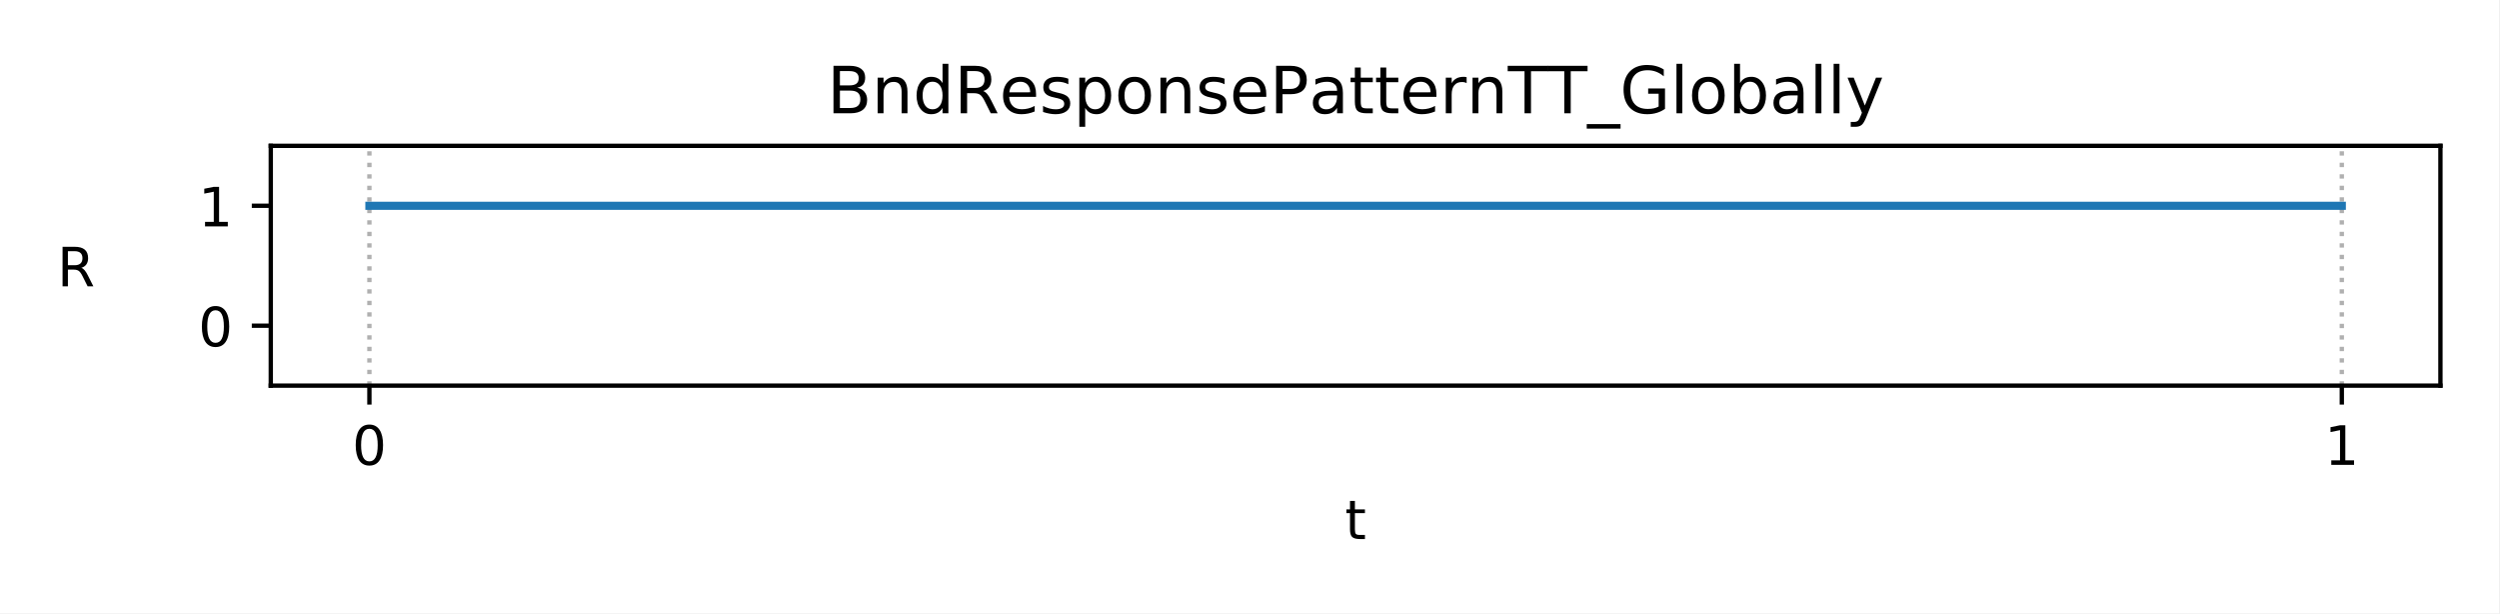
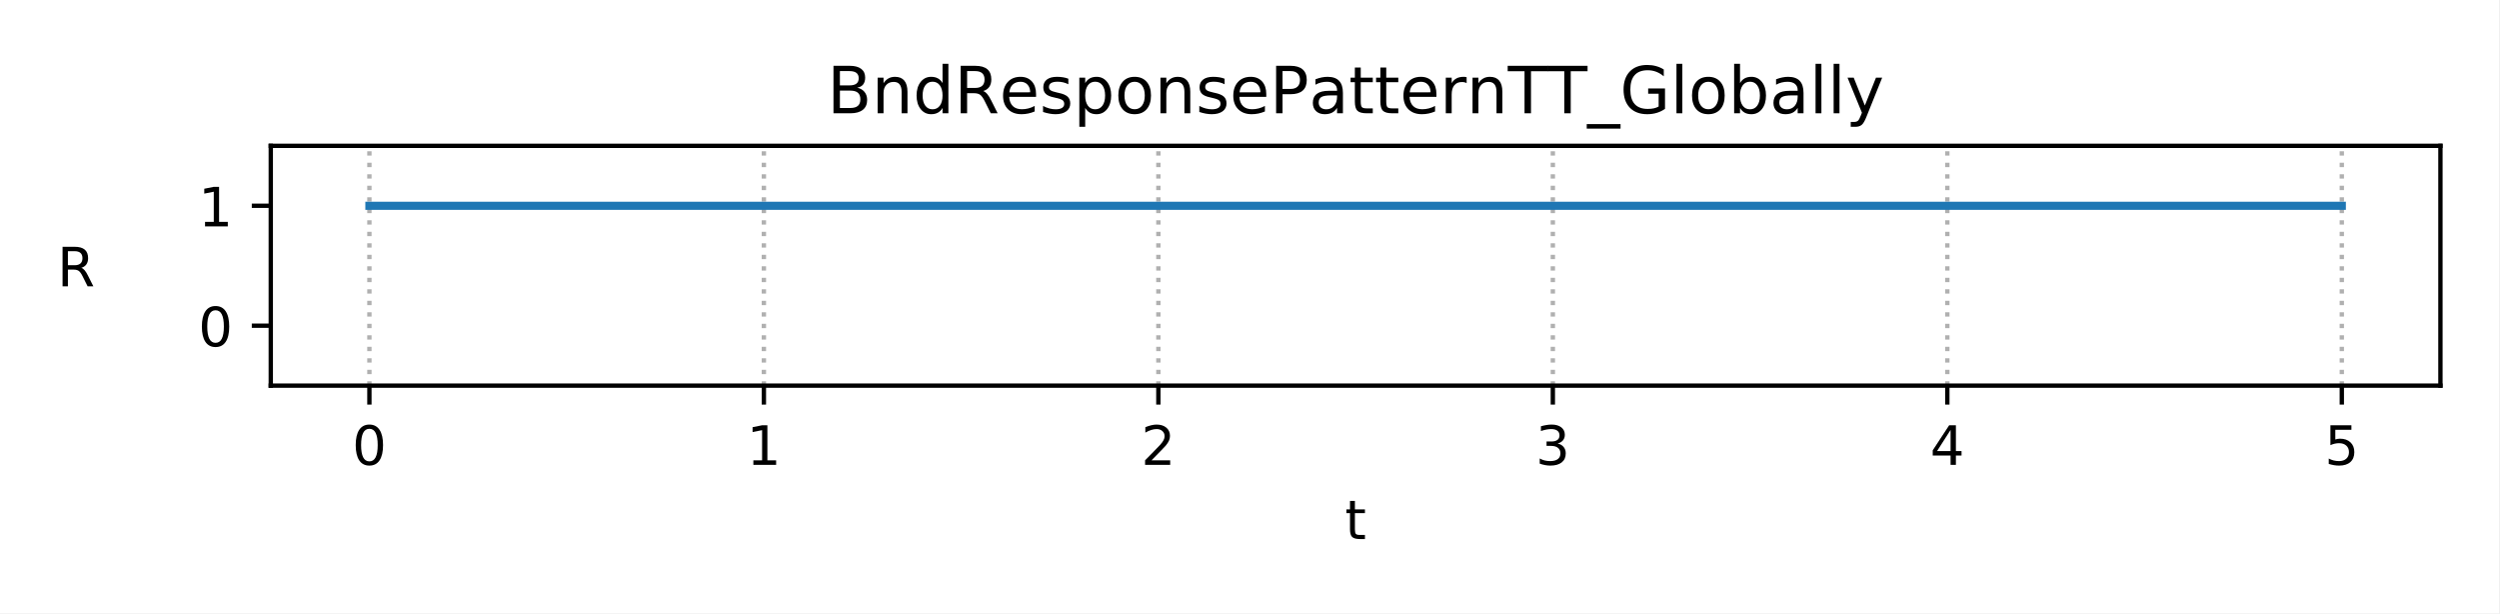
<svg xmlns="http://www.w3.org/2000/svg" xmlns:xlink="http://www.w3.org/1999/xlink" height="113.04pt" version="1.1" viewBox="0 0 460.8 113.04" width="460.8pt">
  <defs>
    <style type="text/css">
*{stroke-linecap:butt;stroke-linejoin:round;}
  </style>
  </defs>
  <g id="figure_1">
    <g id="patch_1">
      <path d="M 0 113.04  L 460.8 113.04  L 460.8 0  L 0 0  z " style="fill:#ffffff;" />
    </g>
    <g id="axes_1">
      <g id="patch_2">
        <path d="M 49.93 71.08  L 450 71.08  L 450 26.88  L 49.93 26.88  z " style="fill:#ffffff;" />
      </g>
      <g id="matplotlib.axis_1">
        <g id="xtick_1">
          <g id="line2d_1">
-             <path clip-path="url(#pd89ebd4ddb)" d="M 68.115 71.08  L 68.115 26.88  " style="fill:none;stroke:#b0b0b0;stroke-dasharray:0.8,1.32;stroke-dashoffset:0;stroke-width:0.8;" />
+             <path clip-path="url(#pff8336f806)" d="M 68.115 71.08  L 68.115 26.88  " style="fill:none;stroke:#b0b0b0;stroke-dasharray:0.8,1.32;stroke-dashoffset:0;stroke-width:0.8;" />
          </g>
          <g id="line2d_2">
            <defs>
-               <path d="M 0 0  L 0 3.5  " id="m9f68db0baf" style="stroke:#000000;stroke-width:0.8;" />
-             </defs>
-             <g>
-               <use style="stroke:#000000;stroke-width:0.8;" x="68.115" xlink:href="#m9f68db0baf" y="71.08" />
+               <path d="M 0 0  L 0 3.5  " id="ma60b108fea" style="stroke:#000000;stroke-width:0.8;" />
+             </defs>
+             <g>
+               <use style="stroke:#000000;stroke-width:0.8;" x="68.115" xlink:href="#ma60b108fea" y="71.08" />
            </g>
          </g>
          <g id="text_1">
            <defs>
              <path d="M 31.781 66.406  Q 24.172 66.406 20.328 58.906  Q 16.5 51.422 16.5 36.375  Q 16.5 21.391 20.328 13.891  Q 24.172 6.391 31.781 6.391  Q 39.453 6.391 43.281 13.891  Q 47.125 21.391 47.125 36.375  Q 47.125 51.422 43.281 58.906  Q 39.453 66.406 31.781 66.406  z M 31.781 74.219  Q 44.047 74.219 50.516 64.516  Q 56.984 54.828 56.984 36.375  Q 56.984 17.969 50.516 8.266  Q 44.047 -1.422 31.781 -1.422  Q 19.531 -1.422 13.062 8.266  Q 6.594 17.969 6.594 36.375  Q 6.594 54.828 13.062 64.516  Q 19.531 74.219 31.781 74.219  z " id="DejaVuSans-48" />
            </defs>
            <g transform="translate(64.93375 85.67844)scale(0.1 -0.1)">
              <use xlink:href="#DejaVuSans-48" />
            </g>
          </g>
        </g>
        <g id="xtick_2">
          <g id="line2d_3">
-             <path clip-path="url(#pd89ebd4ddb)" d="M 431.815 71.08  L 431.815 26.88  " style="fill:none;stroke:#b0b0b0;stroke-dasharray:0.8,1.32;stroke-dashoffset:0;stroke-width:0.8;" />
+             <path clip-path="url(#pff8336f806)" d="M 140.855 71.08  L 140.855 26.88  " style="fill:none;stroke:#b0b0b0;stroke-dasharray:0.8,1.32;stroke-dashoffset:0;stroke-width:0.8;" />
          </g>
          <g id="line2d_4">
            <g>
-               <use style="stroke:#000000;stroke-width:0.8;" x="431.815" xlink:href="#m9f68db0baf" y="71.08" />
+               <use style="stroke:#000000;stroke-width:0.8;" x="140.855" xlink:href="#ma60b108fea" y="71.08" />
            </g>
          </g>
          <g id="text_2">
            <defs>
              <path d="M 12.406 8.297  L 28.516 8.297  L 28.516 63.922  L 10.984 60.406  L 10.984 69.391  L 28.422 72.906  L 38.281 72.906  L 38.281 8.297  L 54.391 8.297  L 54.391 0  L 12.406 0  z " id="DejaVuSans-49" />
            </defs>
+             <g transform="translate(137.6738 85.67844)scale(0.1 -0.1)">
+               <use xlink:href="#DejaVuSans-49" />
+             </g>
+           </g>
+         </g>
+         <g id="xtick_3">
+           <g id="line2d_5">
+             <path clip-path="url(#pff8336f806)" d="M 213.595 71.08  L 213.595 26.88  " style="fill:none;stroke:#b0b0b0;stroke-dasharray:0.8,1.32;stroke-dashoffset:0;stroke-width:0.8;" />
+           </g>
+           <g id="line2d_6">
+             <g>
+               <use style="stroke:#000000;stroke-width:0.8;" x="213.595" xlink:href="#ma60b108fea" y="71.08" />
+             </g>
+           </g>
+           <g id="text_3">
+             <defs>
+               <path d="M 19.188 8.297  L 53.609 8.297  L 53.609 0  L 7.328 0  L 7.328 8.297  Q 12.938 14.109 22.625 23.891  Q 32.328 33.688 34.812 36.531  Q 39.547 41.844 41.422 45.531  Q 43.312 49.219 43.312 52.781  Q 43.312 58.594 39.234 62.25  Q 35.156 65.922 28.609 65.922  Q 23.969 65.922 18.812 64.312  Q 13.672 62.703 7.812 59.422  L 7.812 69.391  Q 13.766 71.781 18.938 73  Q 24.125 74.219 28.422 74.219  Q 39.75 74.219 46.484 68.547  Q 53.219 62.891 53.219 53.422  Q 53.219 48.922 51.531 44.891  Q 49.859 40.875 45.406 35.406  Q 44.188 33.984 37.641 27.219  Q 31.109 20.453 19.188 8.297  z " id="DejaVuSans-50" />
+             </defs>
+             <g transform="translate(210.4137 85.67844)scale(0.1 -0.1)">
+               <use xlink:href="#DejaVuSans-50" />
+             </g>
+           </g>
+         </g>
+         <g id="xtick_4">
+           <g id="line2d_7">
+             <path clip-path="url(#pff8336f806)" d="M 286.335 71.08  L 286.335 26.88  " style="fill:none;stroke:#b0b0b0;stroke-dasharray:0.8,1.32;stroke-dashoffset:0;stroke-width:0.8;" />
+           </g>
+           <g id="line2d_8">
+             <g>
+               <use style="stroke:#000000;stroke-width:0.8;" x="286.335" xlink:href="#ma60b108fea" y="71.08" />
+             </g>
+           </g>
+           <g id="text_4">
+             <defs>
+               <path d="M 40.578 39.312  Q 47.656 37.797 51.625 33  Q 55.609 28.219 55.609 21.188  Q 55.609 10.406 48.188 4.484  Q 40.766 -1.422 27.094 -1.422  Q 22.516 -1.422 17.656 -0.516  Q 12.797 0.391 7.625 2.203  L 7.625 11.719  Q 11.719 9.328 16.594 8.109  Q 21.484 6.891 26.812 6.891  Q 36.078 6.891 40.938 10.547  Q 45.797 14.203 45.797 21.188  Q 45.797 27.641 41.281 31.266  Q 36.766 34.906 28.719 34.906  L 20.219 34.906  L 20.219 43.016  L 29.109 43.016  Q 36.375 43.016 40.234 45.922  Q 44.094 48.828 44.094 54.297  Q 44.094 59.906 40.109 62.906  Q 36.141 65.922 28.719 65.922  Q 24.656 65.922 20.016 65.031  Q 15.375 64.156 9.812 62.312  L 9.812 71.094  Q 15.438 72.656 20.344 73.438  Q 25.25 74.219 29.594 74.219  Q 40.828 74.219 47.359 69.109  Q 53.906 64.016 53.906 55.328  Q 53.906 49.266 50.438 45.094  Q 46.969 40.922 40.578 39.312  z " id="DejaVuSans-51" />
+             </defs>
+             <g transform="translate(283.1538 85.67844)scale(0.1 -0.1)">
+               <use xlink:href="#DejaVuSans-51" />
+             </g>
+           </g>
+         </g>
+         <g id="xtick_5">
+           <g id="line2d_9">
+             <path clip-path="url(#pff8336f806)" d="M 359.075 71.08  L 359.075 26.88  " style="fill:none;stroke:#b0b0b0;stroke-dasharray:0.8,1.32;stroke-dashoffset:0;stroke-width:0.8;" />
+           </g>
+           <g id="line2d_10">
+             <g>
+               <use style="stroke:#000000;stroke-width:0.8;" x="359.075" xlink:href="#ma60b108fea" y="71.08" />
+             </g>
+           </g>
+           <g id="text_5">
+             <defs>
+               <path d="M 37.797 64.312  L 12.891 25.391  L 37.797 25.391  z M 35.203 72.906  L 47.609 72.906  L 47.609 25.391  L 58.016 25.391  L 58.016 17.188  L 47.609 17.188  L 47.609 0  L 37.797 0  L 37.797 17.188  L 4.891 17.188  L 4.891 26.703  z " id="DejaVuSans-52" />
+             </defs>
+             <g transform="translate(355.8938 85.67844)scale(0.1 -0.1)">
+               <use xlink:href="#DejaVuSans-52" />
+             </g>
+           </g>
+         </g>
+         <g id="xtick_6">
+           <g id="line2d_11">
+             <path clip-path="url(#pff8336f806)" d="M 431.815 71.08  L 431.815 26.88  " style="fill:none;stroke:#b0b0b0;stroke-dasharray:0.8,1.32;stroke-dashoffset:0;stroke-width:0.8;" />
+           </g>
+           <g id="line2d_12">
+             <g>
+               <use style="stroke:#000000;stroke-width:0.8;" x="431.815" xlink:href="#ma60b108fea" y="71.08" />
+             </g>
+           </g>
+           <g id="text_6">
+             <defs>
+               <path d="M 10.797 72.906  L 49.516 72.906  L 49.516 64.594  L 19.828 64.594  L 19.828 46.734  Q 21.969 47.469 24.109 47.828  Q 26.266 48.188 28.422 48.188  Q 40.625 48.188 47.75 41.5  Q 54.891 34.812 54.891 23.391  Q 54.891 11.625 47.562 5.094  Q 40.234 -1.422 26.906 -1.422  Q 22.312 -1.422 17.547 -0.641  Q 12.797 0.141 7.719 1.703  L 7.719 11.625  Q 12.109 9.234 16.797 8.062  Q 21.484 6.891 26.703 6.891  Q 35.156 6.891 40.078 11.328  Q 45.016 15.766 45.016 23.391  Q 45.016 31 40.078 35.438  Q 35.156 39.891 26.703 39.891  Q 22.75 39.891 18.812 39.016  Q 14.891 38.141 10.797 36.281  z " id="DejaVuSans-53" />
+             </defs>
            <g transform="translate(428.6338 85.67844)scale(0.1 -0.1)">
-               <use xlink:href="#DejaVuSans-49" />
-             </g>
-           </g>
-         </g>
-         <g id="text_3">
+               <use xlink:href="#DejaVuSans-53" />
+             </g>
+           </g>
+         </g>
+         <g id="text_7">
          <defs>
            <path d="M 18.312 70.219  L 18.312 54.688  L 36.812 54.688  L 36.812 47.703  L 18.312 47.703  L 18.312 18.016  Q 18.312 11.328 20.141 9.422  Q 21.969 7.516 27.594 7.516  L 36.812 7.516  L 36.812 0  L 27.594 0  Q 17.188 0 13.234 3.875  Q 9.281 7.766 9.281 18.016  L 9.281 47.703  L 2.688 47.703  L 2.688 54.688  L 9.281 54.688  L 9.281 70.219  z " id="DejaVuSans-116" />
          </defs>
          <g transform="translate(248.0048 99.35656)scale(0.1 -0.1)">
            <use xlink:href="#DejaVuSans-116" />
          </g>
        </g>
      </g>
      <g id="matplotlib.axis_2">
        <g id="ytick_1">
-           <g id="line2d_5">
-             <defs>
-               <path d="M 0 0  L -3.5 0  " id="mf404099091" style="stroke:#000000;stroke-width:0.8;" />
-             </defs>
-             <g>
-               <use style="stroke:#000000;stroke-width:0.8;" x="49.93" xlink:href="#mf404099091" y="60.03" />
-             </g>
-           </g>
-           <g id="text_4">
+           <g id="line2d_13">
+             <defs>
+               <path d="M 0 0  L -3.5 0  " id="m883c87ea4f" style="stroke:#000000;stroke-width:0.8;" />
+             </defs>
+             <g>
+               <use style="stroke:#000000;stroke-width:0.8;" x="49.93" xlink:href="#m883c87ea4f" y="60.03" />
+             </g>
+           </g>
+           <g id="text_8">
            <g transform="translate(36.5675 63.82922)scale(0.1 -0.1)">
              <use xlink:href="#DejaVuSans-48" />
            </g>
          </g>
        </g>
        <g id="ytick_2">
-           <g id="text_5">
+           <g id="text_9">
            <defs>
              <path d="M 44.391 34.188  Q 47.562 33.109 50.562 29.594  Q 53.562 26.078 56.594 19.922  L 66.609 0  L 56 0  L 46.688 18.703  Q 43.062 26.031 39.672 28.422  Q 36.281 30.812 30.422 30.812  L 19.672 30.812  L 19.672 0  L 9.812 0  L 9.812 72.906  L 32.078 72.906  Q 44.578 72.906 50.734 67.672  Q 56.891 62.453 56.891 51.906  Q 56.891 45.016 53.688 40.469  Q 50.484 35.938 44.391 34.188  z M 19.672 64.797  L 19.672 38.922  L 32.078 38.922  Q 39.203 38.922 42.844 42.219  Q 46.484 45.516 46.484 51.906  Q 46.484 58.297 42.844 61.547  Q 39.203 64.797 32.078 64.797  z " id="DejaVuSans-82" />
              <path id="DejaVuSans-32" />
            </defs>
            <g transform="translate(10.55656 52.77922)scale(0.1 -0.1)">
              <use xlink:href="#DejaVuSans-82" />
              <use x="69.482" xlink:href="#DejaVuSans-32" />
              <use x="101.27" xlink:href="#DejaVuSans-32" />
              <use x="133.057" xlink:href="#DejaVuSans-32" />
              <use x="164.844" xlink:href="#DejaVuSans-32" />
              <use x="196.631" xlink:href="#DejaVuSans-32" />
              <use x="228.418" xlink:href="#DejaVuSans-32" />
              <use x="260.205" xlink:href="#DejaVuSans-32" />
              <use x="291.992" xlink:href="#DejaVuSans-32" />
            </g>
          </g>
        </g>
        <g id="ytick_3">
-           <g id="line2d_6">
-             <g>
-               <use style="stroke:#000000;stroke-width:0.8;" x="49.93" xlink:href="#mf404099091" y="37.93" />
-             </g>
-           </g>
-           <g id="text_6">
+           <g id="line2d_14">
+             <g>
+               <use style="stroke:#000000;stroke-width:0.8;" x="49.93" xlink:href="#m883c87ea4f" y="37.93" />
+             </g>
+           </g>
+           <g id="text_10">
            <g transform="translate(36.5675 41.72922)scale(0.1 -0.1)">
              <use xlink:href="#DejaVuSans-49" />
            </g>
          </g>
        </g>
      </g>
-       <g id="line2d_7">
-         <path clip-path="url(#pd89ebd4ddb)" d="M 68.115 37.93  L 431.815 37.93  L 431.815 37.93  " style="fill:none;stroke:#1f77b4;stroke-linecap:square;stroke-width:1.5;" />
+       <g id="line2d_15">
+         <path clip-path="url(#pff8336f806)" d="M 68.115 37.93  L 431.815 37.93  L 431.815 37.93  " style="fill:none;stroke:#1f77b4;stroke-linecap:square;stroke-width:1.5;" />
      </g>
      <g id="patch_3">
        <path d="M 49.93 71.08  L 49.93 26.88  " style="fill:none;stroke:#000000;stroke-linecap:square;stroke-linejoin:miter;stroke-width:0.8;" />
      </g>
      <g id="patch_4">
        <path d="M 450 71.08  L 450 26.88  " style="fill:none;stroke:#000000;stroke-linecap:square;stroke-linejoin:miter;stroke-width:0.8;" />
      </g>
      <g id="patch_5">
        <path d="M 49.93 71.08  L 450 71.08  " style="fill:none;stroke:#000000;stroke-linecap:square;stroke-linejoin:miter;stroke-width:0.8;" />
      </g>
      <g id="patch_6">
        <path d="M 49.93 26.88  L 450 26.88  " style="fill:none;stroke:#000000;stroke-linecap:square;stroke-linejoin:miter;stroke-width:0.8;" />
      </g>
-       <g id="text_7">
+       <g id="text_11">
        <defs>
          <path d="M 19.672 34.812  L 19.672 8.109  L 35.5 8.109  Q 43.453 8.109 47.281 11.406  Q 51.125 14.703 51.125 21.484  Q 51.125 28.328 47.281 31.562  Q 43.453 34.812 35.5 34.812  z M 19.672 64.797  L 19.672 42.828  L 34.281 42.828  Q 41.5 42.828 45.031 45.531  Q 48.578 48.25 48.578 53.812  Q 48.578 59.328 45.031 62.062  Q 41.5 64.797 34.281 64.797  z M 9.812 72.906  L 35.016 72.906  Q 46.297 72.906 52.391 68.219  Q 58.5 63.531 58.5 54.891  Q 58.5 48.188 55.375 44.234  Q 52.25 40.281 46.188 39.312  Q 53.469 37.75 57.5 32.781  Q 61.531 27.828 61.531 20.406  Q 61.531 10.641 54.891 5.312  Q 48.25 0 35.984 0  L 9.812 0  z " id="DejaVuSans-66" />
          <path d="M 54.891 33.016  L 54.891 0  L 45.906 0  L 45.906 32.719  Q 45.906 40.484 42.875 44.328  Q 39.844 48.188 33.797 48.188  Q 26.516 48.188 22.312 43.547  Q 18.109 38.922 18.109 30.906  L 18.109 0  L 9.078 0  L 9.078 54.688  L 18.109 54.688  L 18.109 46.188  Q 21.344 51.125 25.703 53.562  Q 30.078 56 35.797 56  Q 45.219 56 50.047 50.172  Q 54.891 44.344 54.891 33.016  z " id="DejaVuSans-110" />
          <path d="M 45.406 46.391  L 45.406 75.984  L 54.391 75.984  L 54.391 0  L 45.406 0  L 45.406 8.203  Q 42.578 3.328 38.25 0.953  Q 33.938 -1.422 27.875 -1.422  Q 17.969 -1.422 11.734 6.484  Q 5.516 14.406 5.516 27.297  Q 5.516 40.188 11.734 48.094  Q 17.969 56 27.875 56  Q 33.938 56 38.25 53.625  Q 42.578 51.266 45.406 46.391  z M 14.797 27.297  Q 14.797 17.391 18.875 11.75  Q 22.953 6.109 30.078 6.109  Q 37.203 6.109 41.297 11.75  Q 45.406 17.391 45.406 27.297  Q 45.406 37.203 41.297 42.844  Q 37.203 48.484 30.078 48.484  Q 22.953 48.484 18.875 42.844  Q 14.797 37.203 14.797 27.297  z " id="DejaVuSans-100" />
          <path d="M 56.203 29.594  L 56.203 25.203  L 14.891 25.203  Q 15.484 15.922 20.484 11.062  Q 25.484 6.203 34.422 6.203  Q 39.594 6.203 44.453 7.469  Q 49.312 8.734 54.109 11.281  L 54.109 2.781  Q 49.266 0.734 44.188 -0.344  Q 39.109 -1.422 33.891 -1.422  Q 20.797 -1.422 13.156 6.188  Q 5.516 13.812 5.516 26.812  Q 5.516 40.234 12.766 48.109  Q 20.016 56 32.328 56  Q 43.359 56 49.781 48.891  Q 56.203 41.797 56.203 29.594  z M 47.219 32.234  Q 47.125 39.594 43.094 43.984  Q 39.062 48.391 32.422 48.391  Q 24.906 48.391 20.391 44.141  Q 15.875 39.891 15.188 32.172  z " id="DejaVuSans-101" />
          <path d="M 44.281 53.078  L 44.281 44.578  Q 40.484 46.531 36.375 47.5  Q 32.281 48.484 27.875 48.484  Q 21.188 48.484 17.844 46.438  Q 14.5 44.391 14.5 40.281  Q 14.5 37.156 16.891 35.375  Q 19.281 33.594 26.516 31.984  L 29.594 31.297  Q 39.156 29.25 43.188 25.516  Q 47.219 21.781 47.219 15.094  Q 47.219 7.469 41.188 3.016  Q 35.156 -1.422 24.609 -1.422  Q 20.219 -1.422 15.453 -0.562  Q 10.688 0.297 5.422 2  L 5.422 11.281  Q 10.406 8.688 15.234 7.391  Q 20.062 6.109 24.812 6.109  Q 31.156 6.109 34.562 8.281  Q 37.984 10.453 37.984 14.406  Q 37.984 18.062 35.516 20.016  Q 33.062 21.969 24.703 23.781  L 21.578 24.516  Q 13.234 26.266 9.516 29.906  Q 5.812 33.547 5.812 39.891  Q 5.812 47.609 11.281 51.797  Q 16.75 56 26.812 56  Q 31.781 56 36.172 55.266  Q 40.578 54.547 44.281 53.078  z " id="DejaVuSans-115" />
          <path d="M 18.109 8.203  L 18.109 -20.797  L 9.078 -20.797  L 9.078 54.688  L 18.109 54.688  L 18.109 46.391  Q 20.953 51.266 25.266 53.625  Q 29.594 56 35.594 56  Q 45.562 56 51.781 48.094  Q 58.016 40.188 58.016 27.297  Q 58.016 14.406 51.781 6.484  Q 45.562 -1.422 35.594 -1.422  Q 29.594 -1.422 25.266 0.953  Q 20.953 3.328 18.109 8.203  z M 48.688 27.297  Q 48.688 37.203 44.609 42.844  Q 40.531 48.484 33.406 48.484  Q 26.266 48.484 22.188 42.844  Q 18.109 37.203 18.109 27.297  Q 18.109 17.391 22.188 11.75  Q 26.266 6.109 33.406 6.109  Q 40.531 6.109 44.609 11.75  Q 48.688 17.391 48.688 27.297  z " id="DejaVuSans-112" />
          <path d="M 30.609 48.391  Q 23.391 48.391 19.188 42.75  Q 14.984 37.109 14.984 27.297  Q 14.984 17.484 19.156 11.844  Q 23.344 6.203 30.609 6.203  Q 37.797 6.203 41.984 11.859  Q 46.188 17.531 46.188 27.297  Q 46.188 37.016 41.984 42.703  Q 37.797 48.391 30.609 48.391  z M 30.609 56  Q 42.328 56 49.016 48.375  Q 55.719 40.766 55.719 27.297  Q 55.719 13.875 49.016 6.219  Q 42.328 -1.422 30.609 -1.422  Q 18.844 -1.422 12.172 6.219  Q 5.516 13.875 5.516 27.297  Q 5.516 40.766 12.172 48.375  Q 18.844 56 30.609 56  z " id="DejaVuSans-111" />
          <path d="M 19.672 64.797  L 19.672 37.406  L 32.078 37.406  Q 38.969 37.406 42.719 40.969  Q 46.484 44.531 46.484 51.125  Q 46.484 57.672 42.719 61.234  Q 38.969 64.797 32.078 64.797  z M 9.812 72.906  L 32.078 72.906  Q 44.344 72.906 50.609 67.359  Q 56.891 61.812 56.891 51.125  Q 56.891 40.328 50.609 34.812  Q 44.344 29.297 32.078 29.297  L 19.672 29.297  L 19.672 0  L 9.812 0  z " id="DejaVuSans-80" />
          <path d="M 34.281 27.484  Q 23.391 27.484 19.188 25  Q 14.984 22.516 14.984 16.5  Q 14.984 11.719 18.141 8.906  Q 21.297 6.109 26.703 6.109  Q 34.188 6.109 38.703 11.406  Q 43.219 16.703 43.219 25.484  L 43.219 27.484  z M 52.203 31.203  L 52.203 0  L 43.219 0  L 43.219 8.297  Q 40.141 3.328 35.547 0.953  Q 30.953 -1.422 24.312 -1.422  Q 15.922 -1.422 10.953 3.297  Q 6 8.016 6 15.922  Q 6 25.141 12.172 29.828  Q 18.359 34.516 30.609 34.516  L 43.219 34.516  L 43.219 35.406  Q 43.219 41.609 39.141 45  Q 35.062 48.391 27.688 48.391  Q 23 48.391 18.547 47.266  Q 14.109 46.141 10.016 43.891  L 10.016 52.203  Q 14.938 54.109 19.578 55.047  Q 24.219 56 28.609 56  Q 40.484 56 46.344 49.844  Q 52.203 43.703 52.203 31.203  z " id="DejaVuSans-97" />
          <path d="M 41.109 46.297  Q 39.594 47.172 37.812 47.578  Q 36.031 48 33.891 48  Q 26.266 48 22.188 43.047  Q 18.109 38.094 18.109 28.812  L 18.109 0  L 9.078 0  L 9.078 54.688  L 18.109 54.688  L 18.109 46.188  Q 20.953 51.172 25.484 53.578  Q 30.031 56 36.531 56  Q 37.453 56 38.578 55.875  Q 39.703 55.766 41.062 55.516  z " id="DejaVuSans-114" />
          <path d="M -0.297 72.906  L 61.375 72.906  L 61.375 64.594  L 35.5 64.594  L 35.5 0  L 25.594 0  L 25.594 64.594  L -0.297 64.594  z " id="DejaVuSans-84" />
          <path d="M 50.984 -16.609  L 50.984 -23.578  L -0.984 -23.578  L -0.984 -16.609  z " id="DejaVuSans-95" />
          <path d="M 59.516 10.406  L 59.516 29.984  L 43.406 29.984  L 43.406 38.094  L 69.281 38.094  L 69.281 6.781  Q 63.578 2.734 56.688 0.656  Q 49.812 -1.422 42 -1.422  Q 24.906 -1.422 15.25 8.562  Q 5.609 18.562 5.609 36.375  Q 5.609 54.25 15.25 64.234  Q 24.906 74.219 42 74.219  Q 49.125 74.219 55.547 72.453  Q 61.969 70.703 67.391 67.281  L 67.391 56.781  Q 61.922 61.422 55.766 63.766  Q 49.609 66.109 42.828 66.109  Q 29.438 66.109 22.719 58.641  Q 16.016 51.172 16.016 36.375  Q 16.016 21.625 22.719 14.156  Q 29.438 6.688 42.828 6.688  Q 48.047 6.688 52.141 7.594  Q 56.25 8.5 59.516 10.406  z " id="DejaVuSans-71" />
          <path d="M 9.422 75.984  L 18.406 75.984  L 18.406 0  L 9.422 0  z " id="DejaVuSans-108" />
          <path d="M 48.688 27.297  Q 48.688 37.203 44.609 42.844  Q 40.531 48.484 33.406 48.484  Q 26.266 48.484 22.188 42.844  Q 18.109 37.203 18.109 27.297  Q 18.109 17.391 22.188 11.75  Q 26.266 6.109 33.406 6.109  Q 40.531 6.109 44.609 11.75  Q 48.688 17.391 48.688 27.297  z M 18.109 46.391  Q 20.953 51.266 25.266 53.625  Q 29.594 56 35.594 56  Q 45.562 56 51.781 48.094  Q 58.016 40.188 58.016 27.297  Q 58.016 14.406 51.781 6.484  Q 45.562 -1.422 35.594 -1.422  Q 29.594 -1.422 25.266 0.953  Q 20.953 3.328 18.109 8.203  L 18.109 0  L 9.078 0  L 9.078 75.984  L 18.109 75.984  z " id="DejaVuSans-98" />
          <path d="M 32.172 -5.078  Q 28.375 -14.844 24.75 -17.812  Q 21.141 -20.797 15.094 -20.797  L 7.906 -20.797  L 7.906 -13.281  L 13.188 -13.281  Q 16.891 -13.281 18.938 -11.516  Q 21 -9.766 23.484 -3.219  L 25.094 0.875  L 2.984 54.688  L 12.5 54.688  L 29.594 11.922  L 46.688 54.688  L 56.203 54.688  z " id="DejaVuSans-121" />
        </defs>
        <g transform="translate(152.5119 20.88)scale(0.12 -0.12)">
          <use xlink:href="#DejaVuSans-66" />
          <use x="68.604" xlink:href="#DejaVuSans-110" />
          <use x="131.982" xlink:href="#DejaVuSans-100" />
          <use x="195.459" xlink:href="#DejaVuSans-82" />
          <use x="264.879" xlink:href="#DejaVuSans-101" />
          <use x="326.402" xlink:href="#DejaVuSans-115" />
          <use x="378.502" xlink:href="#DejaVuSans-112" />
          <use x="441.979" xlink:href="#DejaVuSans-111" />
          <use x="503.16" xlink:href="#DejaVuSans-110" />
          <use x="566.539" xlink:href="#DejaVuSans-115" />
          <use x="618.639" xlink:href="#DejaVuSans-101" />
          <use x="680.162" xlink:href="#DejaVuSans-80" />
          <use x="740.402" xlink:href="#DejaVuSans-97" />
          <use x="801.682" xlink:href="#DejaVuSans-116" />
          <use x="840.891" xlink:href="#DejaVuSans-116" />
          <use x="880.1" xlink:href="#DejaVuSans-101" />
          <use x="941.623" xlink:href="#DejaVuSans-114" />
          <use x="982.721" xlink:href="#DejaVuSans-110" />
          <use x="1046.1" xlink:href="#DejaVuSans-84" />
          <use x="1107.168" xlink:href="#DejaVuSans-84" />
          <use x="1168.252" xlink:href="#DejaVuSans-95" />
          <use x="1218.252" xlink:href="#DejaVuSans-71" />
          <use x="1295.742" xlink:href="#DejaVuSans-108" />
          <use x="1323.525" xlink:href="#DejaVuSans-111" />
          <use x="1384.707" xlink:href="#DejaVuSans-98" />
          <use x="1448.184" xlink:href="#DejaVuSans-97" />
          <use x="1509.463" xlink:href="#DejaVuSans-108" />
          <use x="1537.246" xlink:href="#DejaVuSans-108" />
          <use x="1565.029" xlink:href="#DejaVuSans-121" />
        </g>
      </g>
    </g>
  </g>
  <defs>
-     <clipPath id="pd89ebd4ddb">
+     <clipPath id="pff8336f806">
      <rect height="44.2" width="400.07" x="49.93" y="26.88" />
    </clipPath>
  </defs>
</svg>
